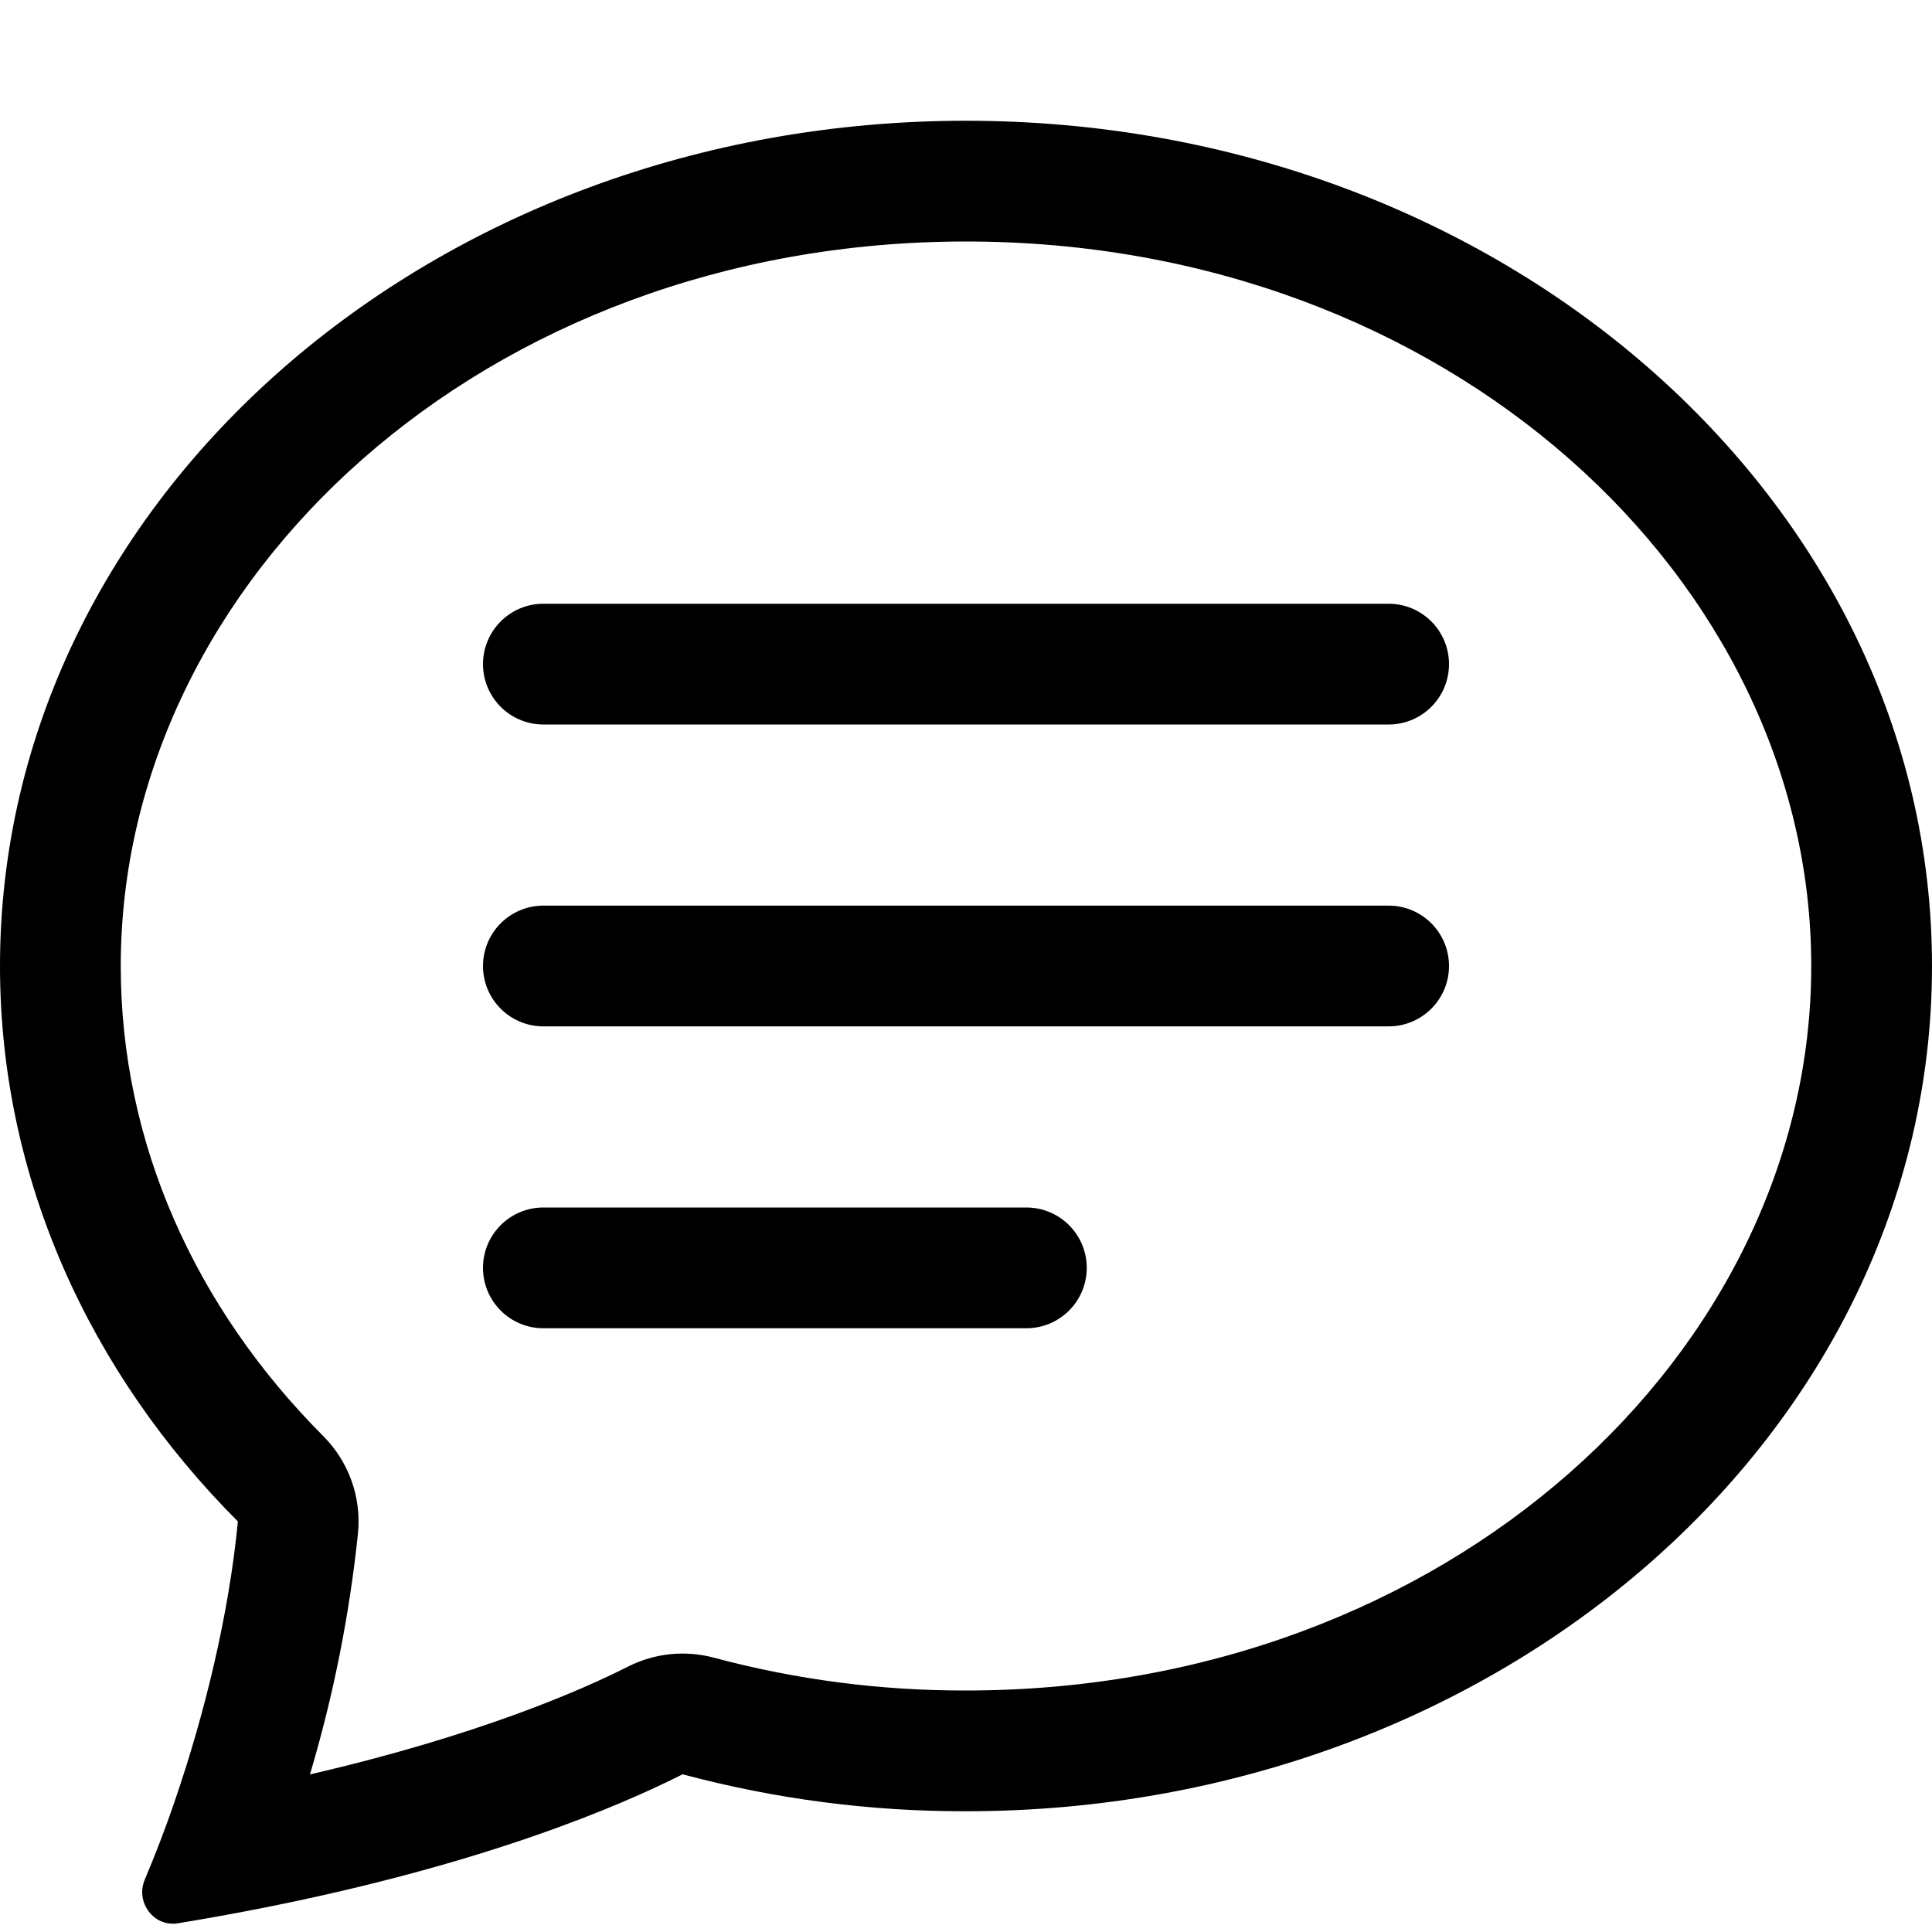
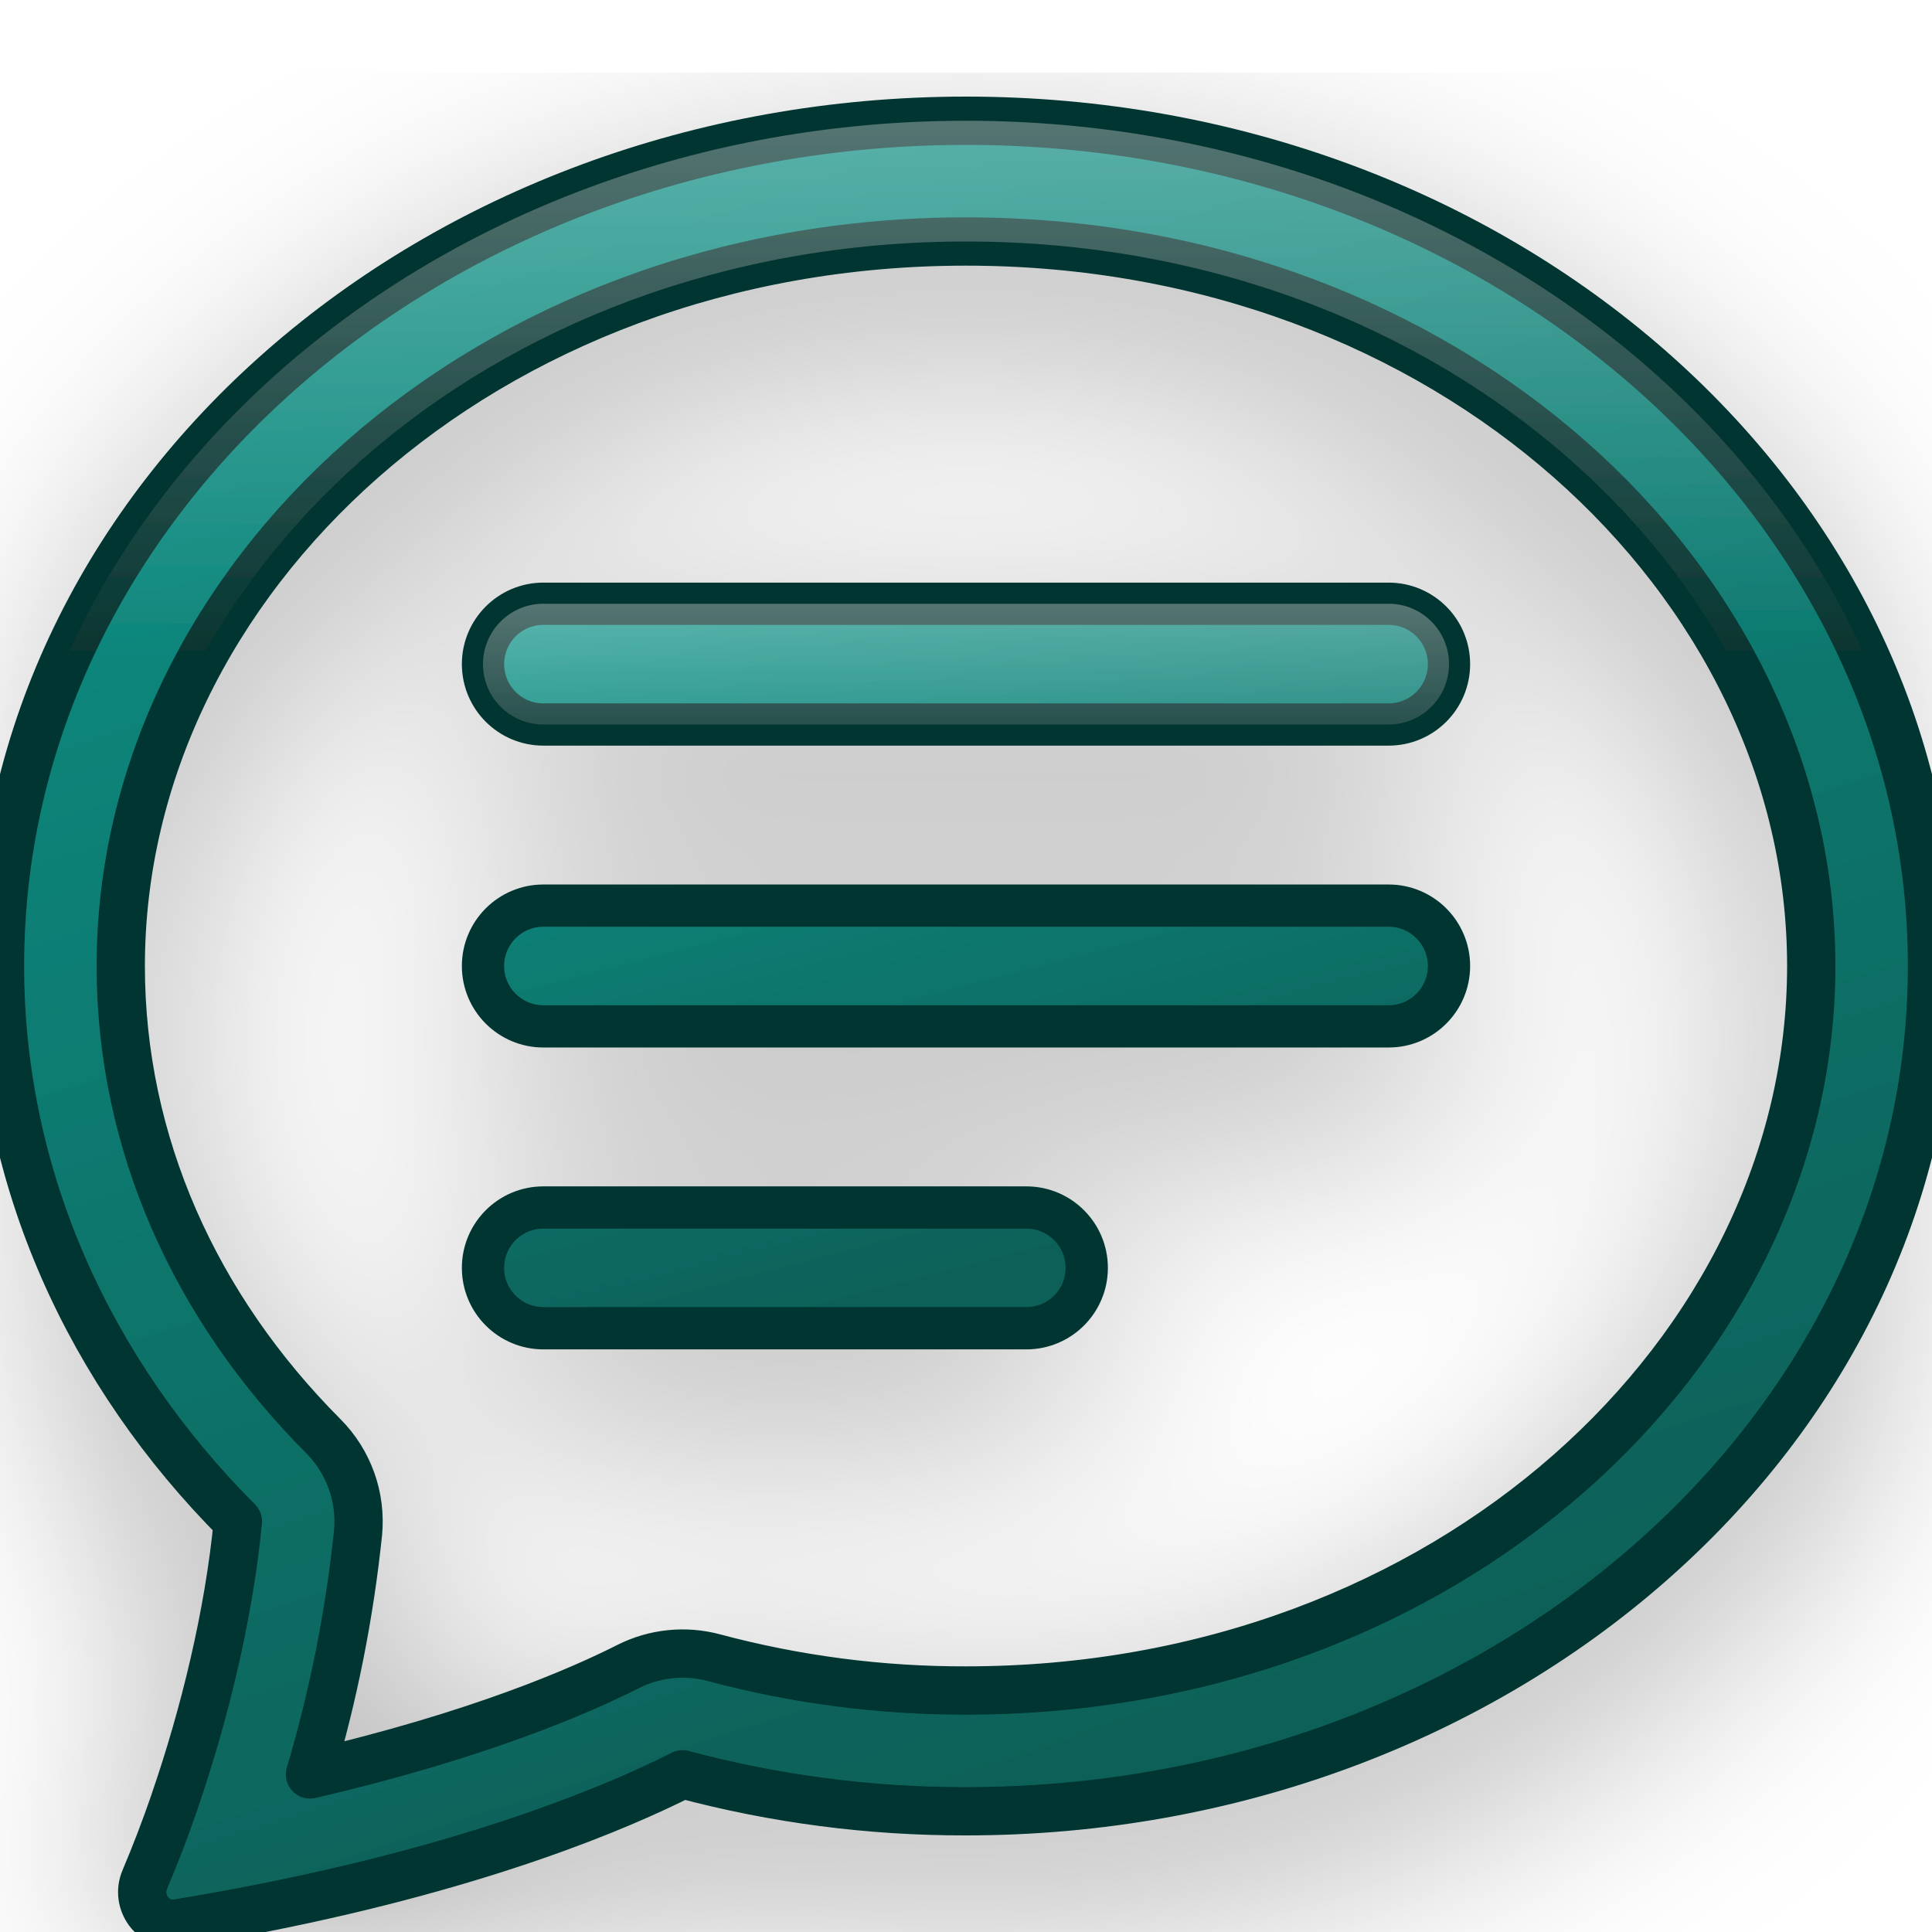
- <svg xmlns="http://www.w3.org/2000/svg" width="16" height="16" fill="currentColor" class="bi bi-chat-text" viewBox="0 0 16 16">
-   <path d="M2.678 11.894a1 1 0 0 1 .287.801 11 11 0 0 1-.398 2c1.395-.323 2.247-.697 2.634-.893a1 1 0 0 1 .71-.074A8 8 0 0 0 8 14c3.996 0 7-2.807 7-6s-3.004-6-7-6-7 2.808-7 6c0 1.468.617 2.83 1.678 3.894m-.493 3.905a22 22 0 0 1-.713.129c-.2.032-.352-.176-.273-.362a10 10 0 0 0 .244-.637l.003-.01c.248-.72.45-1.548.524-2.319C.743 11.37 0 9.76 0 8c0-3.866 3.582-7 8-7s8 3.134 8 7-3.582 7-8 7a9 9 0 0 1-2.347-.306c-.52.263-1.639.742-3.468 1.105" />
-   <path d="M4 5.5a.5.5 0 0 1 .5-.5h7a.5.5 0 0 1 0 1h-7a.5.5 0 0 1-.5-.5M4 8a.5.5 0 0 1 .5-.5h7a.5.5 0 0 1 0 1h-7A.5.5 0 0 1 4 8m0 2.5a.5.5 0 0 1 .5-.5h4a.5.5 0 0 1 0 1h-4a.5.5 0 0 1-.5-.5" />
+ <svg xmlns="http://www.w3.org/2000/svg" width="16" height="16" viewBox="0 0 16 16">
+   <defs>
+     <linearGradient id="body" x1="0" y1="0" x2="0.35" y2="1">
+       <stop offset="0" stop-color="#0d9488" />
+       <stop offset="1" stop-color="#086058" />
+     </linearGradient>
+     <linearGradient id="sheen" x1="0" y1="0" x2="0" y2="1">
+       <stop offset="0" stop-color="#ffffff" stop-opacity="0.32" />
+       <stop offset="0.3" stop-color="#ffffff" stop-opacity="0" />
+     </linearGradient>
+   </defs>
+   <g style="filter:drop-shadow(0 0.6px 1px rgba(0,0,0,0.35))">
+     <path fill="url(#body)" stroke="#053430" stroke-width="0.4" stroke-linejoin="round" d="M2.678 11.894a1 1 0 0 1 .287.801 11 11 0 0 1-.398 2c1.395-.323 2.247-.697 2.634-.893a1 1 0 0 1 .71-.074A8 8 0 0 0 8 14c3.996 0 7-2.807 7-6s-3.004-6-7-6-7 2.808-7 6c0 1.468.617 2.83 1.678 3.894m-.493 3.905a22 22 0 0 1-.713.129c-.2.032-.352-.176-.273-.362a10 10 0 0 0 .244-.637l.003-.01c.248-.72.45-1.548.524-2.319C.743 11.37 0 9.76 0 8c0-3.866 3.582-7 8-7s8 3.134 8 7-3.582 7-8 7a9 9 0 0 1-2.347-.306c-.52.263-1.639.742-3.468 1.105" />
+     <path fill="url(#body)" stroke="#053430" stroke-width="0.35" d="M4 5.5a.5.5 0 0 1 .5-.5h7a.5.5 0 0 1 0 1h-7a.5.5 0 0 1-.5-.5M4 8a.5.5 0 0 1 .5-.5h7a.5.5 0 0 1 0 1h-7A.5.5 0 0 1 4 8m0 2.5a.5.5 0 0 1 .5-.5h4a.5.5 0 0 1 0 1h-4a.5.5 0 0 1-.5-.5" />
+     <path fill="url(#sheen)" d="M2.678 11.894a1 1 0 0 1 .287.801 11 11 0 0 1-.398 2c1.395-.323 2.247-.697 2.634-.893a1 1 0 0 1 .71-.074A8 8 0 0 0 8 14c3.996 0 7-2.807 7-6s-3.004-6-7-6-7 2.808-7 6c0 1.468.617 2.83 1.678 3.894m-.493 3.905a22 22 0 0 1-.713.129c-.2.032-.352-.176-.273-.362a10 10 0 0 0 .244-.637l.003-.01c.248-.72.45-1.548.524-2.319C.743 11.37 0 9.76 0 8c0-3.866 3.582-7 8-7s8 3.134 8 7-3.582 7-8 7a9 9 0 0 1-2.347-.306c-.52.263-1.639.742-3.468 1.105" />
+     <path fill="url(#sheen)" d="M4 5.5a.5.5 0 0 1 .5-.5h7a.5.5 0 0 1 0 1h-7a.5.5 0 0 1-.5-.5M4 8a.5.5 0 0 1 .5-.5h7a.5.5 0 0 1 0 1h-7A.5.5 0 0 1 4 8m0 2.5a.5.5 0 0 1 .5-.5h4a.5.5 0 0 1 0 1h-4a.5.5 0 0 1-.5-.5" />
+   </g>
</svg>
